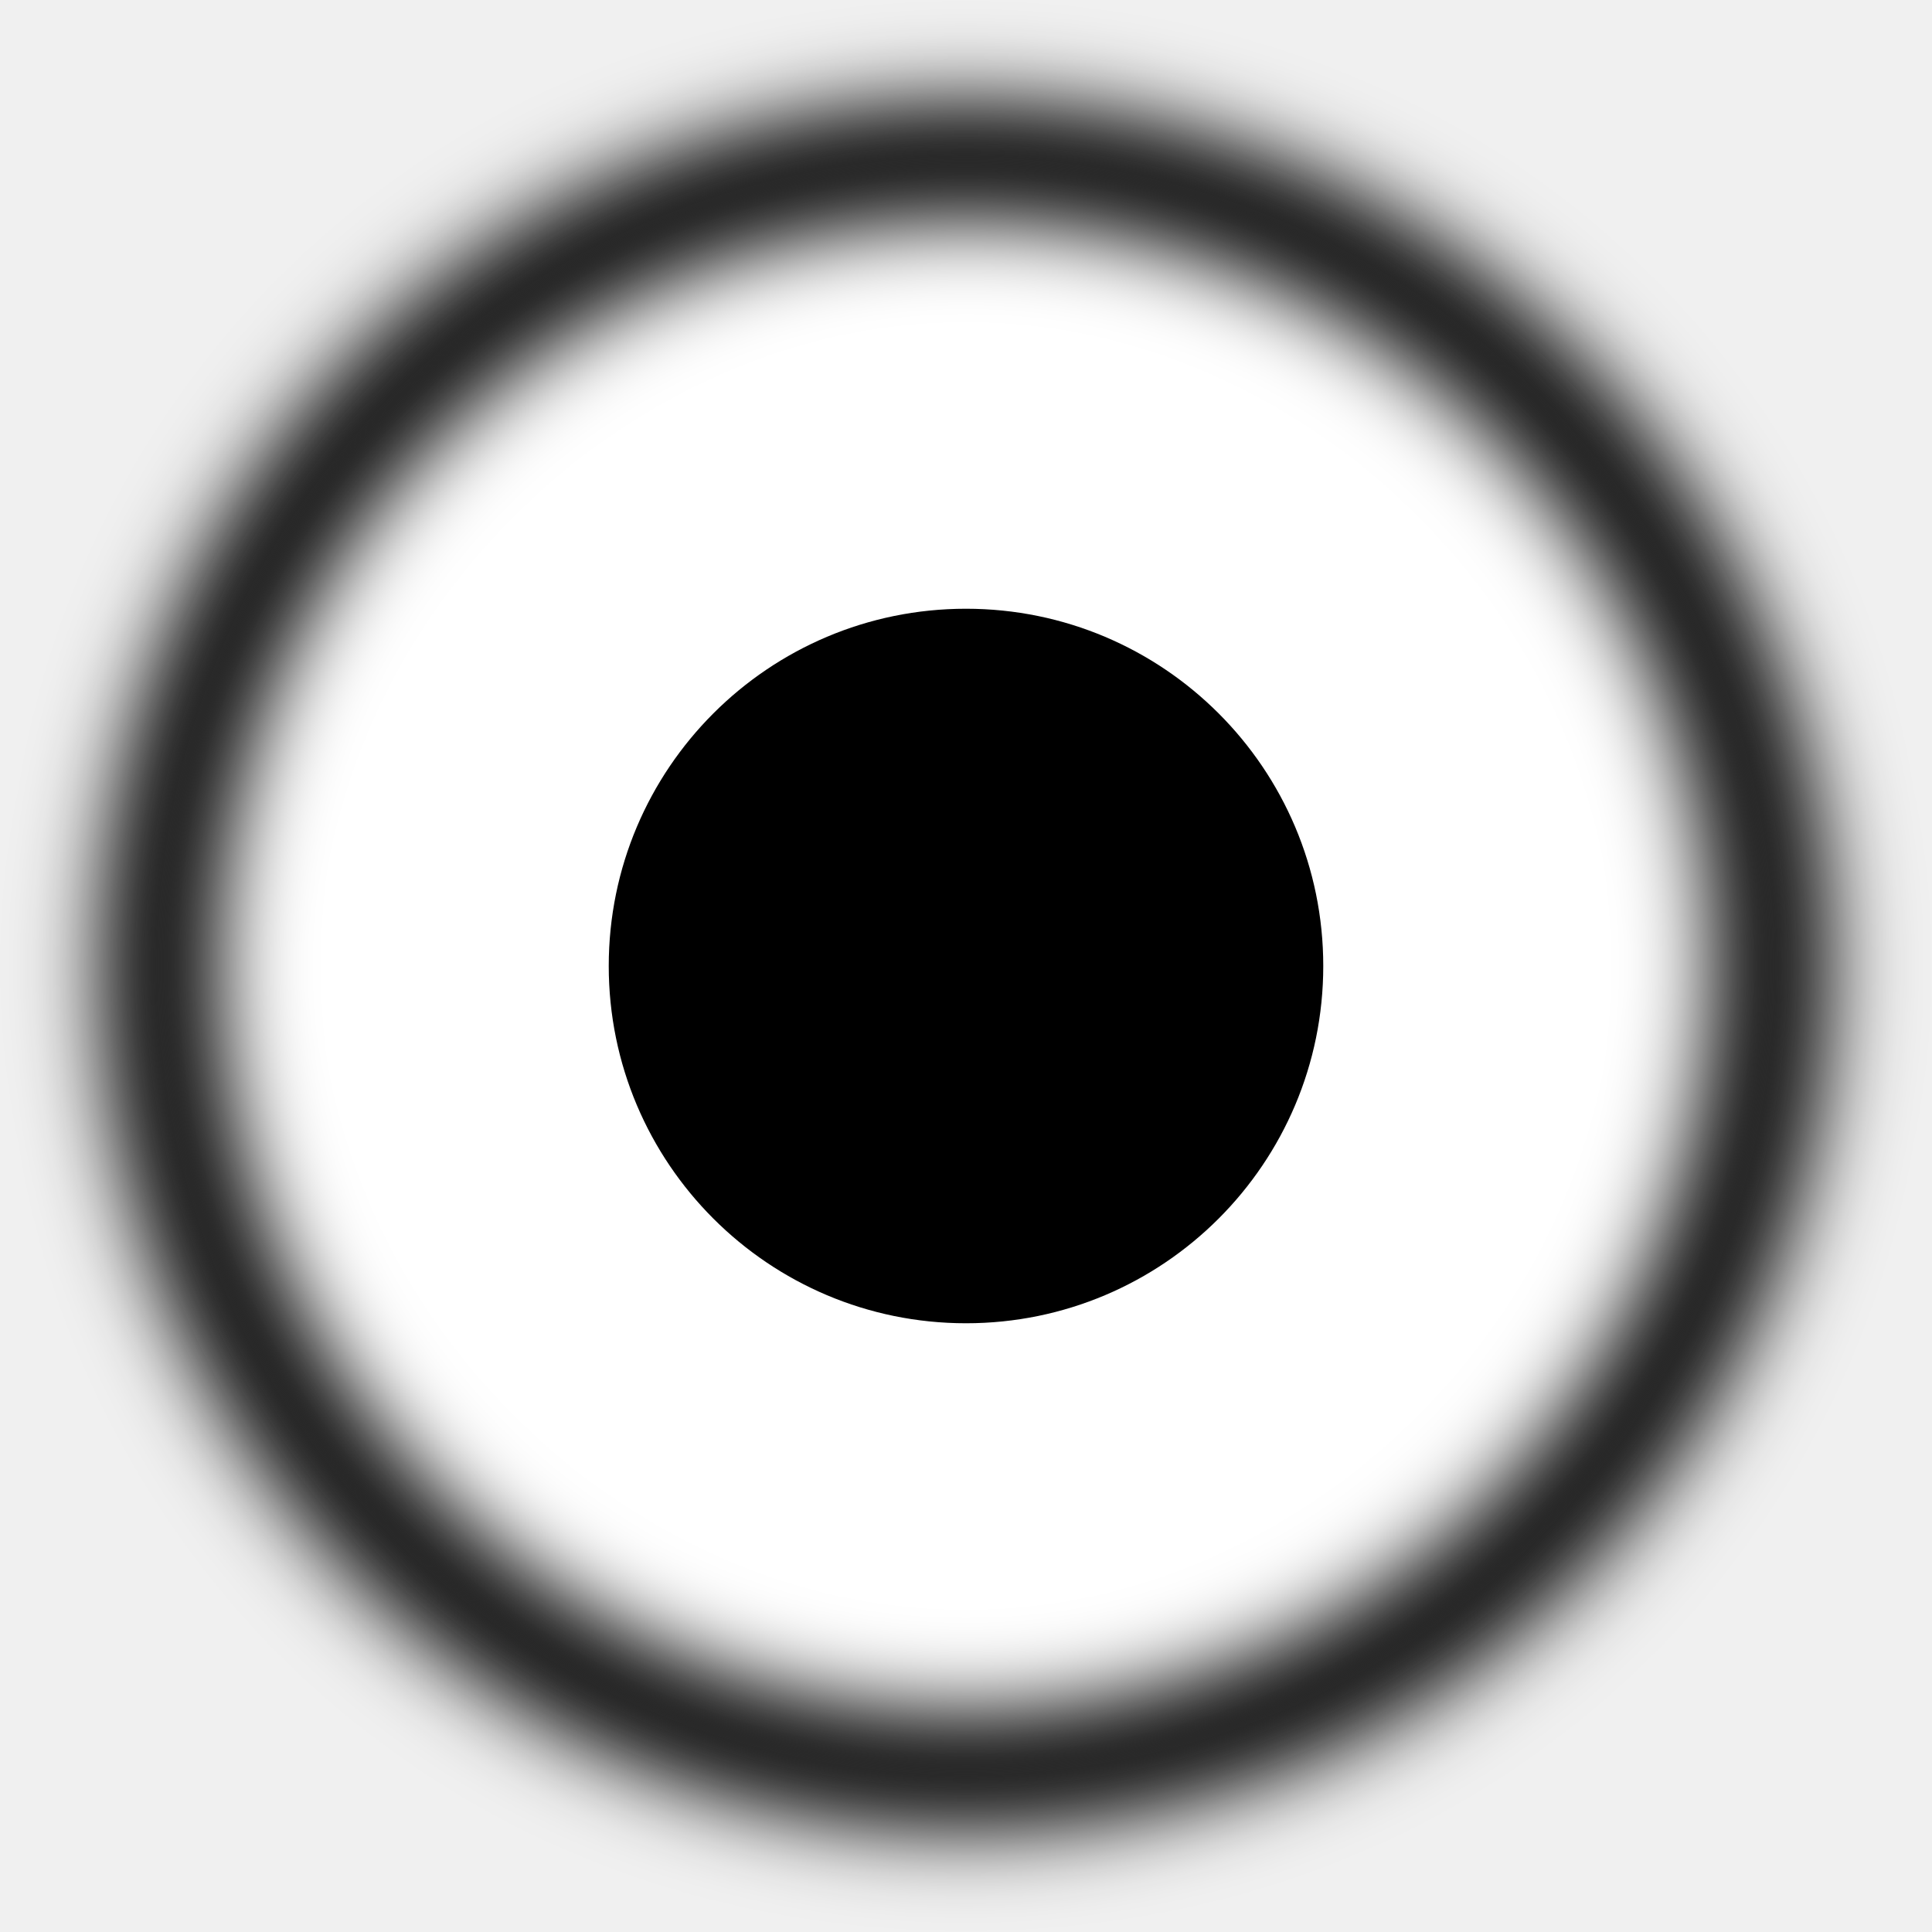
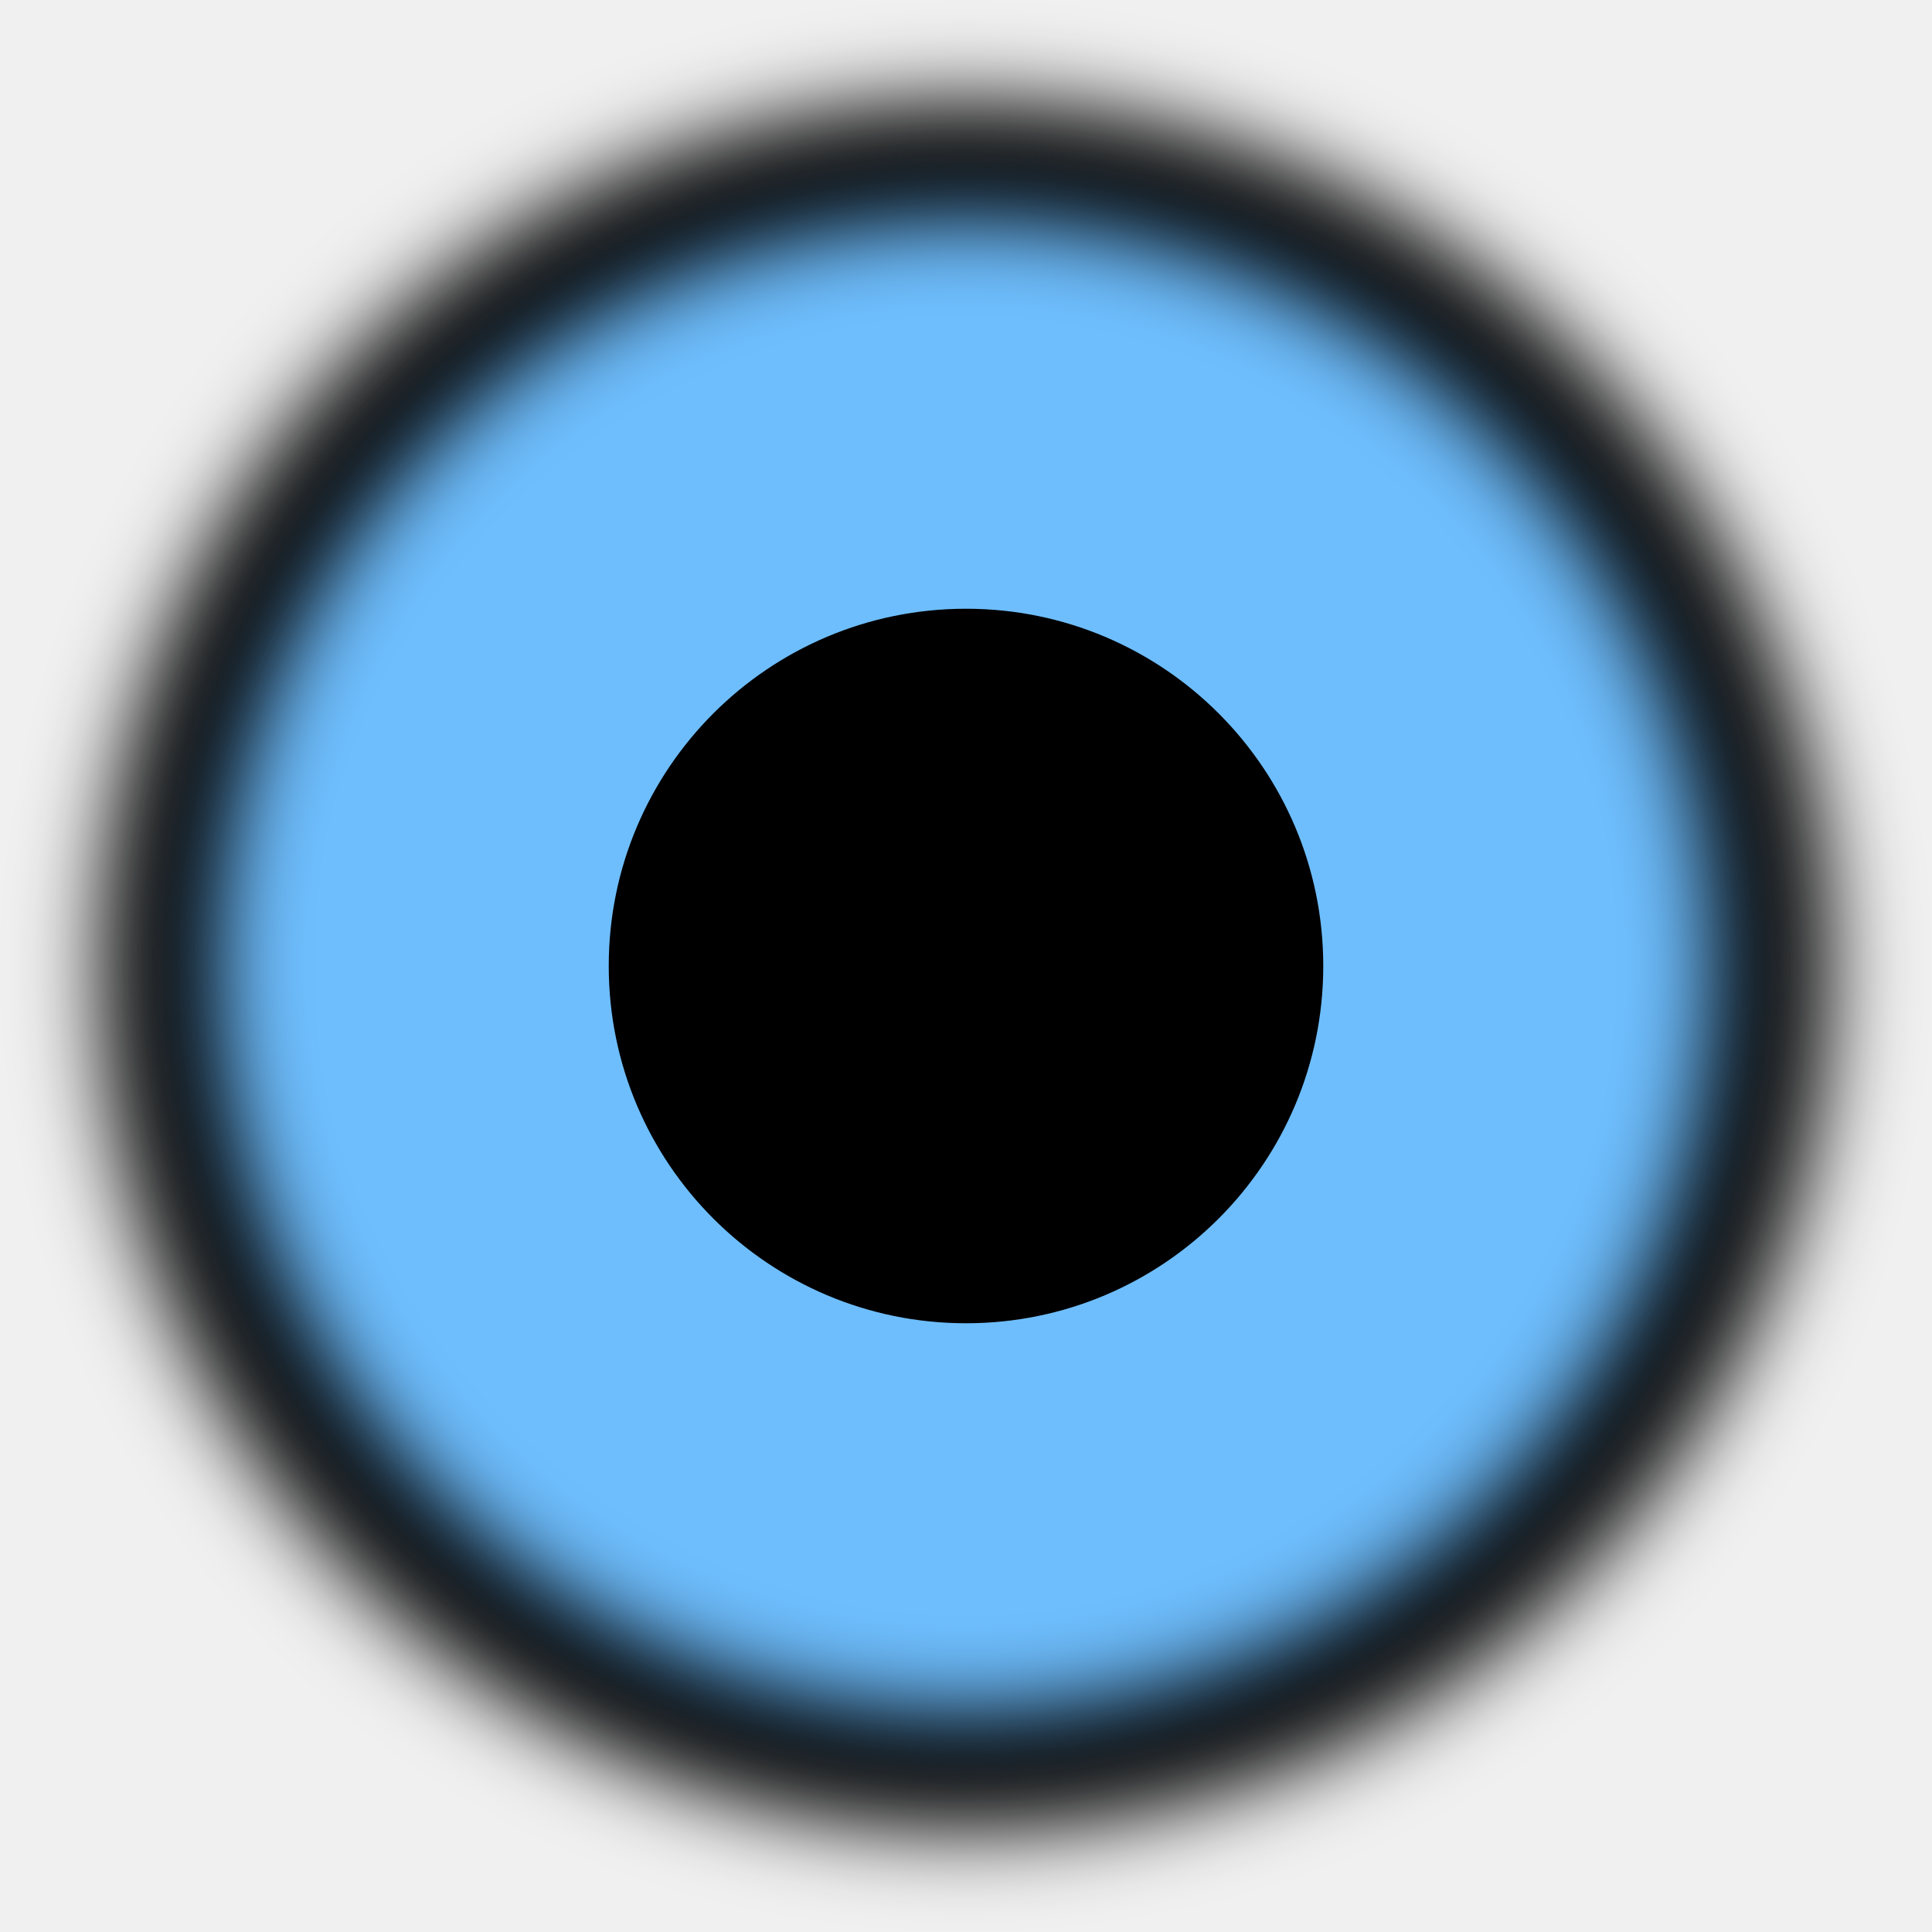
<svg xmlns="http://www.w3.org/2000/svg" height="24" width="24" version="1.1">
  <defs>
    <filter id="a" color-interpolation-filters="sRGB">
      <feGaussianBlur stdDeviation="4.506" />
    </filter>
  </defs>
  <g stroke-width="12">
-     <path d="m190.87 105.84c0 46.582-37.762 84.344-84.344 84.344s-84.344-37.762-84.344-84.344 37.762-84.344 84.344-84.344 84.344 37.762 84.344 84.344z" transform="matrix(.11863 0 0 .11863 -.63748 -.55593)" filter="url(#a)" stroke="#000" stroke-linejoin="round" stroke-linecap="round" fill="#fff" />
+     <path d="m190.87 105.84c0 46.582-37.762 84.344-84.344 84.344s-84.344-37.762-84.344-84.344 37.762-84.344 84.344-84.344 84.344 37.762 84.344 84.344z" transform="matrix(.11863 0 0 .11863 -.63748 -.55593)" filter="url(#a)" stroke="#000" stroke-linejoin="round" stroke-linecap="round" fill="#6EBEFE" />
    <path d="m16.438 12c0 2.451-1.987 4.438-4.438 4.438-2.451 0-4.438-1.987-4.438-4.438 0-2.451 1.987-4.438 4.438-4.438 2.451 0 4.438 1.987 4.438 4.438z" />
  </g>
</svg>
